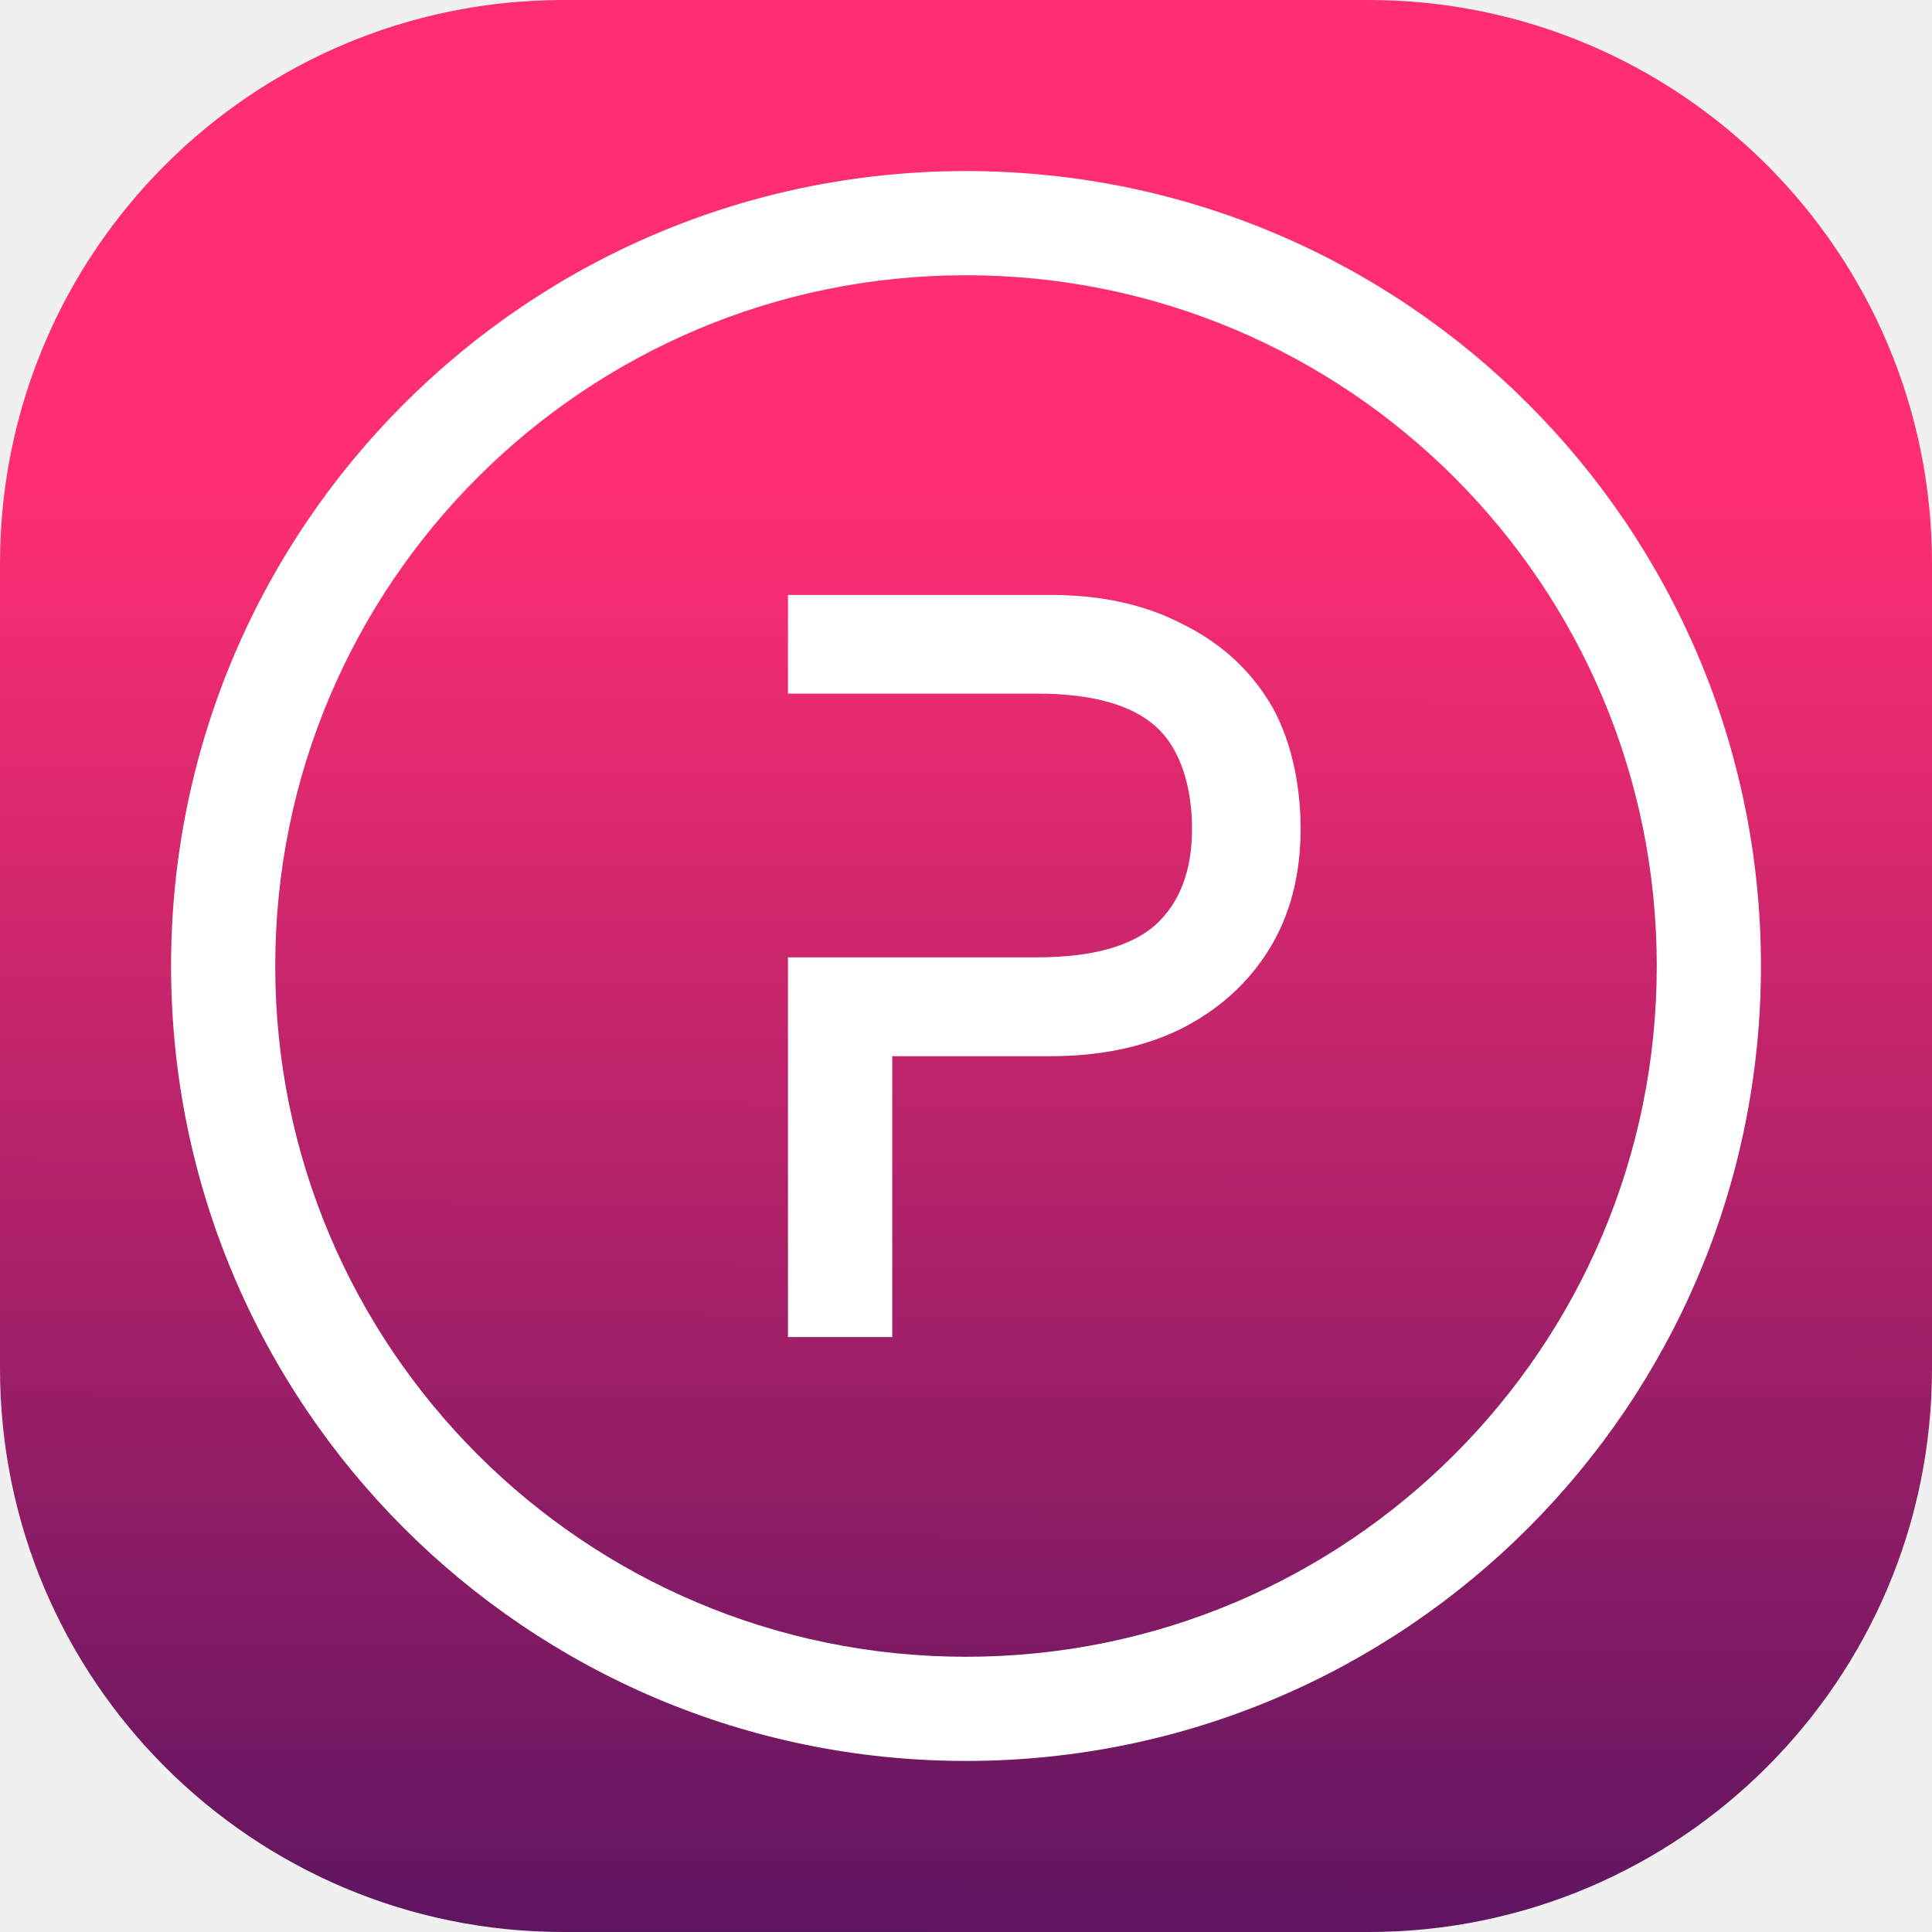
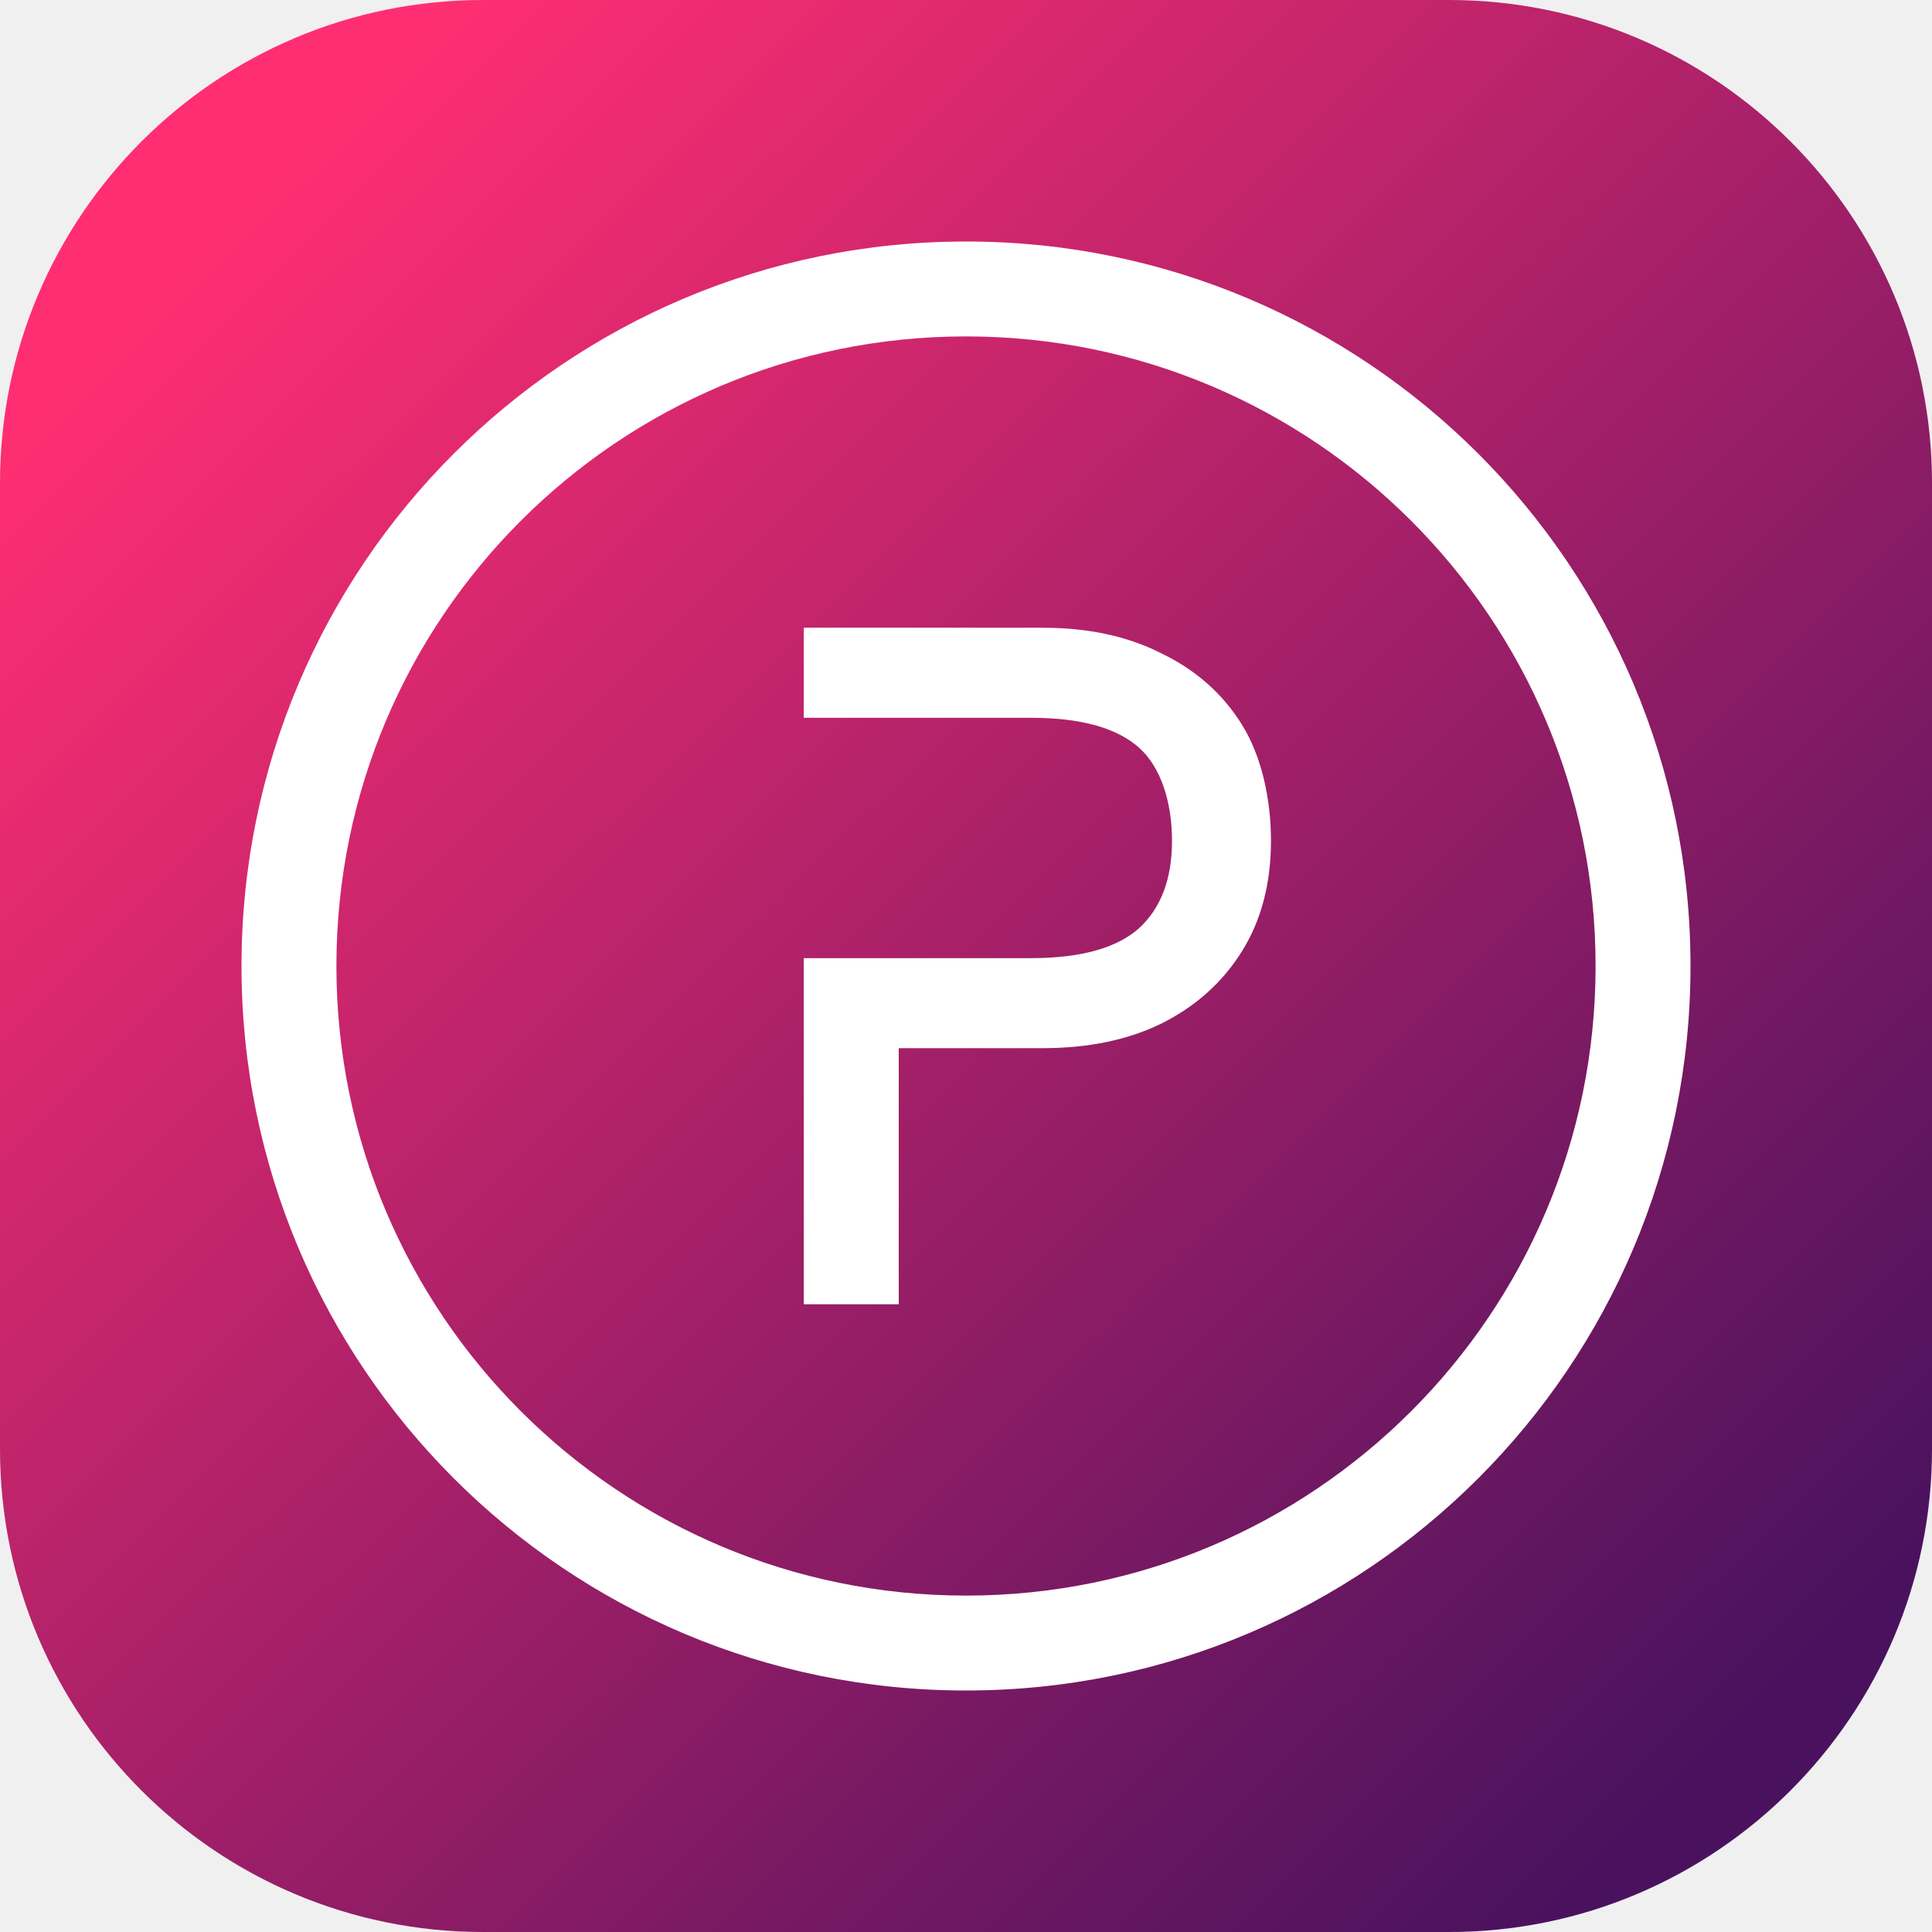
<svg xmlns="http://www.w3.org/2000/svg" width="48" height="48" viewBox="0 0 48 48" fill="none">
-   <path d="M0 14C0 6.268 6.268 0 14 0H34C41.732 0 48 6.268 48 14V34C48 41.732 41.732 48 34 48H14C6.268 48 0 41.732 0 34V14Z" fill="url(#linear0)" />
-   <path transform="translate(4.25 4.25) scale(.8229167)" fill="white" d="M 29.727 22.754 C 29.004 23.395 27.832 23.738 26.152 23.738 L 18.625 23.738 L 18.625 35.203 L 21.773 35.203 L 21.773 26.723 L 26.547 26.723 C 28.043 26.723 29.355 26.453 30.473 25.906 C 31.609 25.336 32.504 24.539 33.145 23.508 C 33.785 22.477 34.102 21.254 34.102 19.855 C 34.102 18.465 33.789 17.047 33.145 16.008 C 32.504 14.977 31.609 14.191 30.473 13.645 C 29.355 13.074 28.043 12.797 26.547 12.797 L 18.625 12.797 L 18.625 15.777 L 26.152 15.777 C 27.832 15.777 29.008 16.125 29.727 16.766 C 30.441 17.398 30.824 18.535 30.824 19.855 C 30.824 21.137 30.449 22.09 29.727 22.754 Z M 29.727 22.754 " />
-   <path transform="translate(4.25 4.25) scale(.8229167)" fill-rule="evenodd" fill="white" d="M 48 24 C 48 37.254 37.254 48 24 48 C 10.746 48 0 37.254 0 24 C 0 10.746 10.746 0 24 0 C 37.254 0 48 10.746 48 24 Z M 44.855 24 C 44.855 35.52 35.52 44.855 24 44.855 C 12.48 44.855 3.145 35.52 3.145 24 C 3.145 12.48 12.48 3.145 24 3.145 C 35.52 3.145 44.855 12.48 44.855 24 Z M 44.855 24 " />
+   <g clip-path="url(#clip0_1580_3734)">
+     <path d="M0 12C0 5.373 5.373 0 12 0H36C42.627 0 48 5.373 48 12V36C48 42.627 42.627 48 36 48H12C5.373 48 0 42.627 0 36V12Z" fill="url(#paint0_linear_1580_3734)" />
+     <path d="M28.294 23.066C27.754 23.545 26.875 23.805 25.613 23.805H19.969V32.404H22.329V26.041H25.909C27.033 26.041 28.017 25.84 28.854 25.43L28.856 25.429C29.708 25.003 30.377 24.404 30.857 23.632C31.34 22.857 31.577 21.94 31.577 20.891C31.577 19.848 31.342 18.785 30.857 18.006C30.377 17.234 29.708 16.643 28.855 16.233C28.017 15.806 27.033 15.596 25.909 15.596H19.969V17.833H25.613C26.875 17.833 27.755 18.093 28.296 18.573C28.83 19.048 29.118 19.901 29.118 20.891C29.118 21.854 28.836 22.569 28.294 23.066Z" fill="white" />
+     <path fill-rule="evenodd" clip-rule="evenodd" d="M42 24C42 33.941 33.941 42 24 42C14.059 42 6 33.941 6 24C6 14.059 14.059 6 24 6C33.941 6 42 14.059 42 24ZM39.642 24C39.642 32.639 32.639 39.642 24 39.642C15.361 39.642 8.358 32.639 8.358 24C8.358 15.361 15.361 8.358 24 8.358C32.639 8.358 39.642 15.361 39.642 24Z" fill="white" />
+   </g>
  <defs>
-     <linearGradient id="linear0" gradientUnits="userSpaceOnUse" x1="92.337" y1="10.303" x2="92.267" y2="46.293" gradientTransform="matrix(1.2,0,0,1.2,0,0)">
-       <stop offset="0" stop-color="#FF2E72" />
-       <stop offset="0.935" stop-color="#4A125E" />
+     <linearGradient id="paint0_linear_1580_3734" x1="48" y1="48" x2="0.147" y2="-0.146" gradientUnits="userSpaceOnUse">
+       <stop offset="0.105" stop-color="#4A125E" />
+       <stop offset="0.885" stop-color="#FF2E72" />
    </linearGradient>
+     <clipPath id="clip0_1580_3734">
+       <rect width="48" height="48" fill="white" />
+     </clipPath>
  </defs>
</svg>
